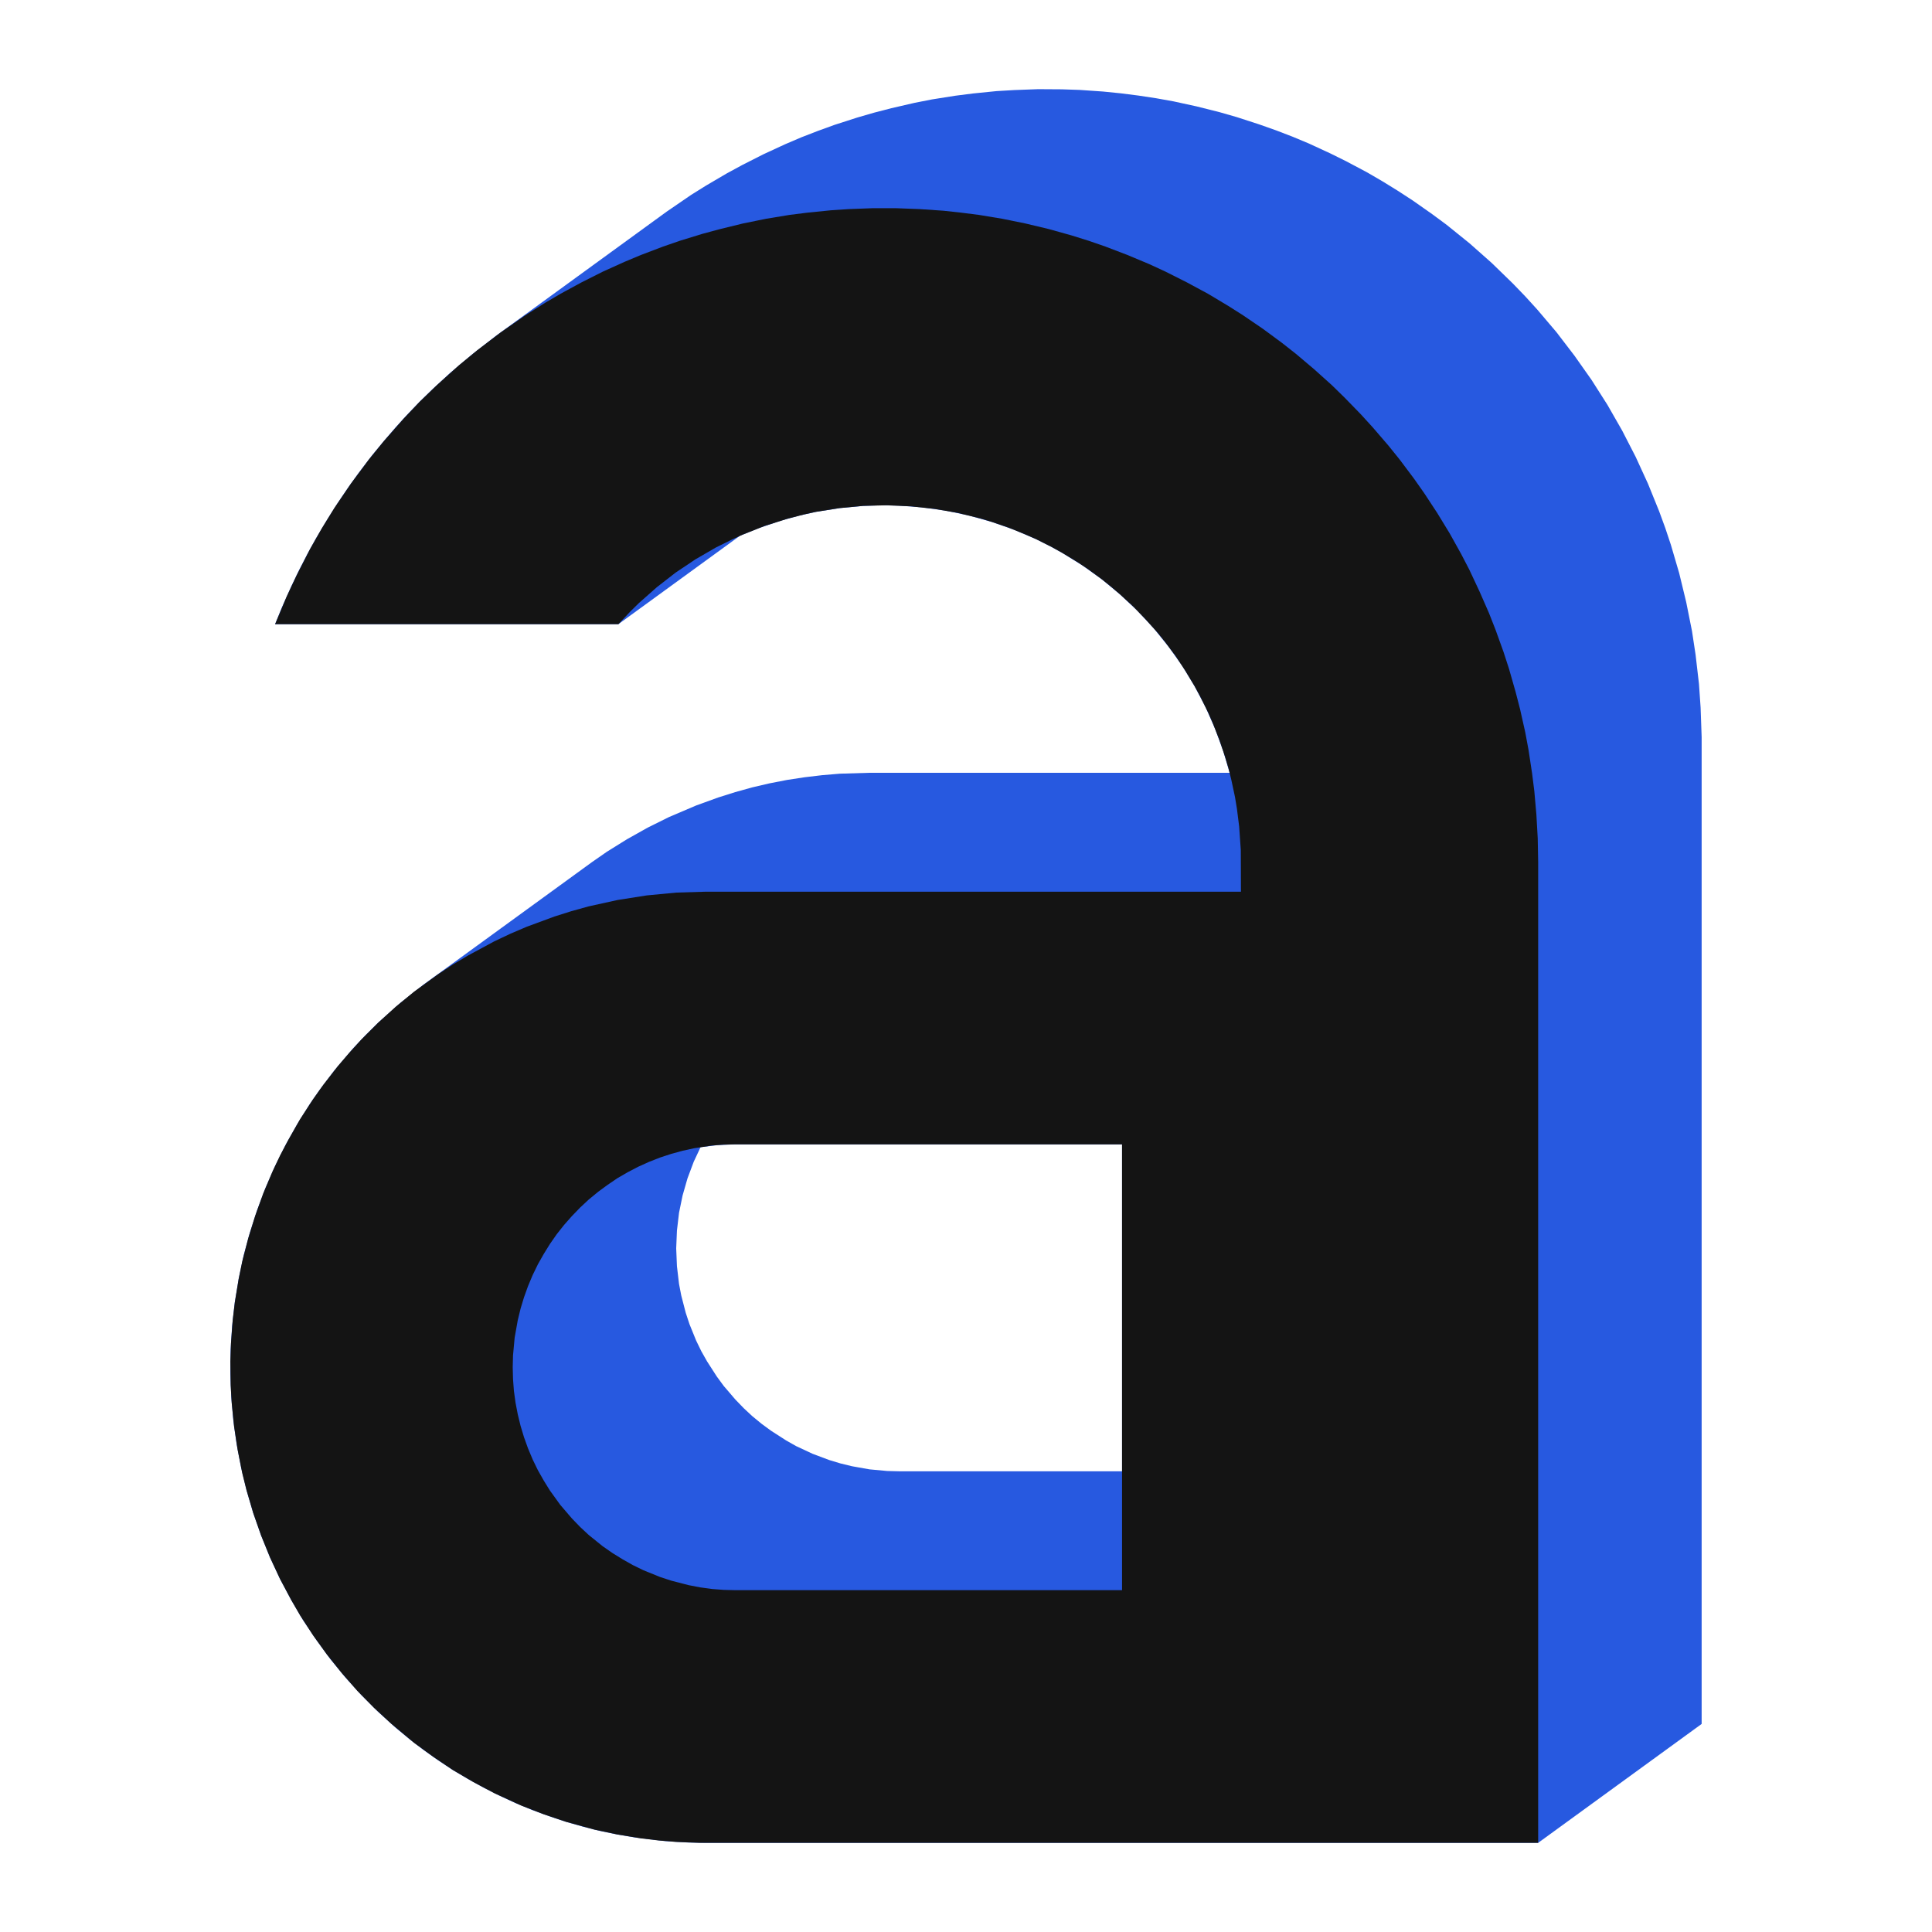
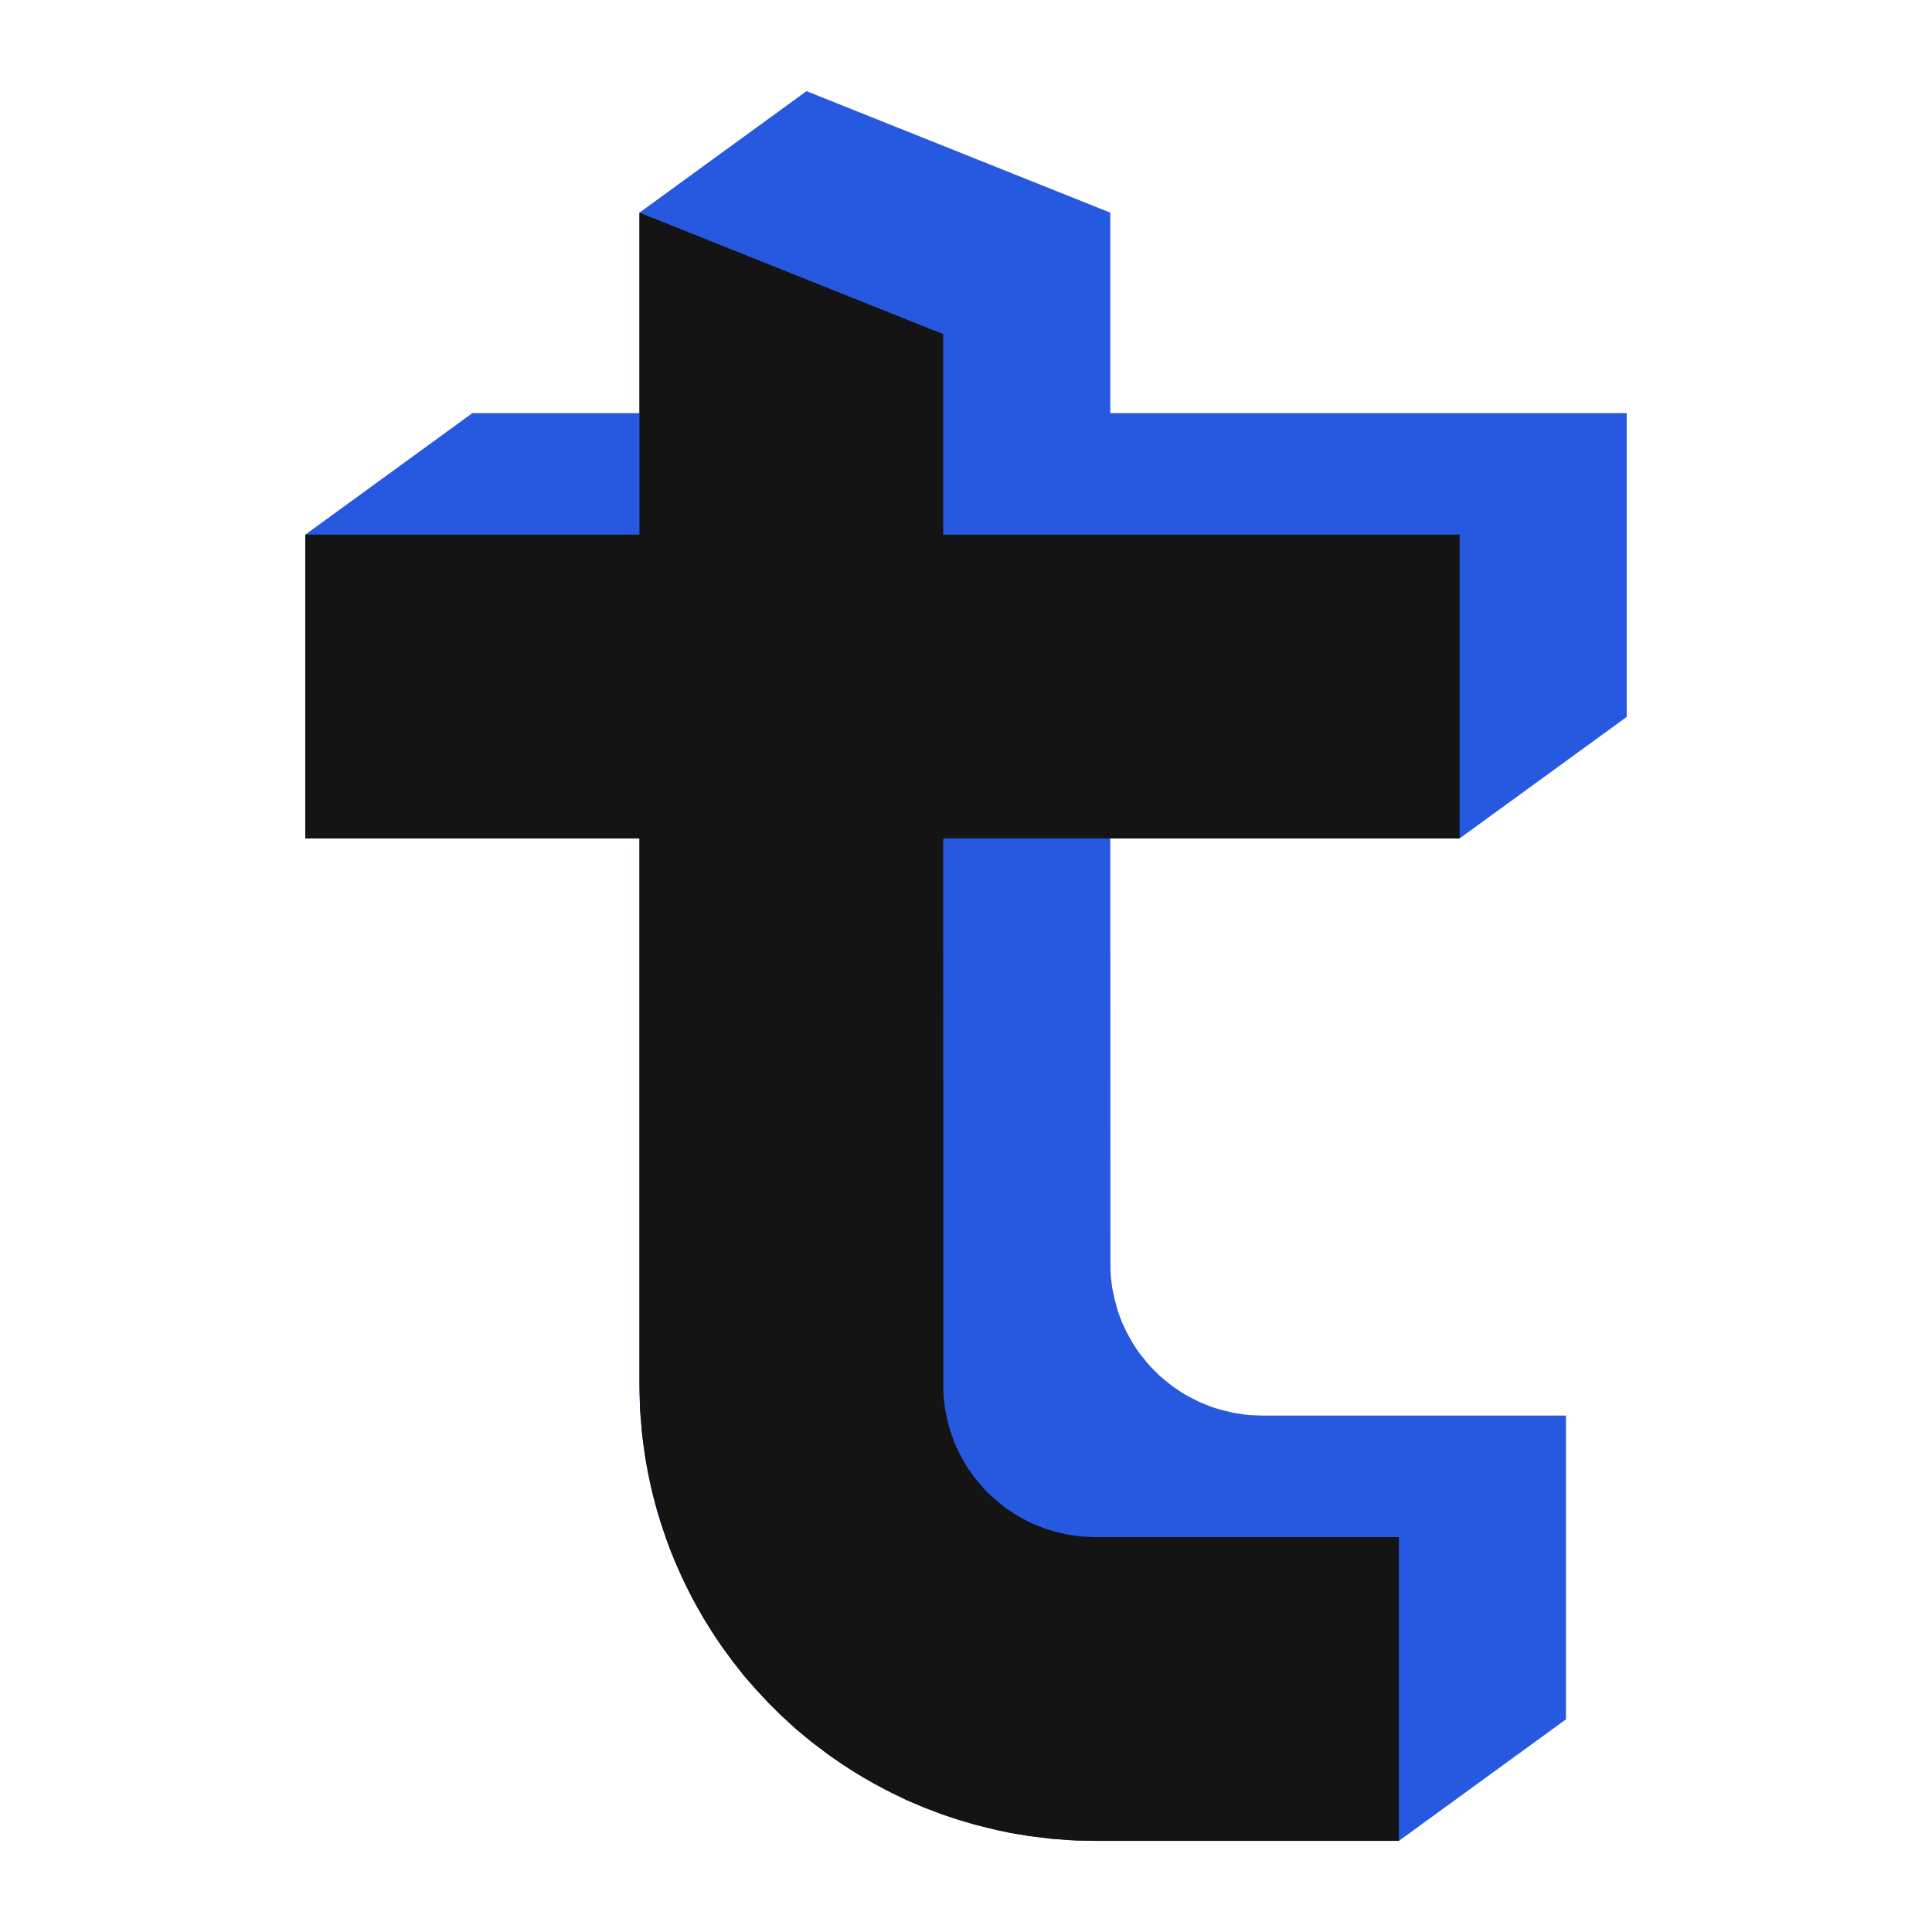
- <svg xmlns="http://www.w3.org/2000/svg" viewBox="0 0 130 130">
+ <svg xmlns="http://www.w3.org/2000/svg" viewBox="0 0 127.2 127.2">
  <style>.f{fill:#141414}@media (prefers-color-scheme:dark){.f{fill:#ECECEC}}</style>
-   <path fill="#2759E0" d="M81.76 49.04 L82.31 50.54 L82.74 52 L58.5 52 L56.51 52.06 L55.32 52.16 L54.14 52.3 L52.96 52.48 L51.78 52.71 L50.62 52.98 L49.47 53.3 L48.33 53.66 L46.84 54.2 L45.01 54.98 L43.58 55.69 L42.19 56.47 L40.84 57.31 L39.86 57.99 L28.5 66.25 L26.93 67.49 L25.44 68.82 L24.59 69.66 L23.77 70.53 L22.48 72.05 L21.52 73.32 L20.84 74.3 L19.99 75.66 L19.21 77.05 L18.5 78.48 L17.86 79.94 L17.3 81.43 L16.81 82.95 L16.39 84.49 L16.06 86.05 L15.8 87.63 L15.62 89.21 L15.52 90.8 L15.5 92.4 L15.56 93.99 L15.7 95.58 L15.92 97.16 L16.22 98.73 L16.59 100.28 L17.04 101.81 L17.57 103.32 L18.17 104.8 L18.84 106.24 L19.59 107.65 L20.4 109.03 L21.29 110.35 L22.23 111.64 L23.24 112.87 L24.32 114.06 L25.44 115.18 L26.63 116.26 L27.55 117.02 L28.5 117.75 L29.47 118.44 L30.47 119.1 L31.5 119.71 L32.55 120.29 L33.62 120.83 L34.7 121.33 L35.81 121.79 L36.93 122.2 L38.07 122.58 L39.22 122.91 L40.38 123.2 L41.55 123.44 L42.73 123.64 L44.71 123.88 L46.3 123.98 L47.5 124 L103.5 124 L114.5 116 L114.5 49.6 L114.43 47.61 L114.32 46.02 L114.09 44.04 L113.85 42.46 L113.46 40.51 L112.99 38.57 L112.43 36.66 L112.05 35.52 L111.64 34.4 L110.89 32.55 L110.06 30.74 L109.15 28.97 L108.16 27.24 L107.09 25.56 L105.94 23.93 L104.73 22.35 L103.44 20.83 L102.63 19.94 L101.8 19.08 L100.37 17.69 L98.88 16.37 L97.33 15.12 L96.37 14.41 L95.06 13.49 L94.06 12.84 L93.04 12.21 L92.01 11.61 L90.6 10.86 L89.53 10.33 L88.08 9.66 L86.98 9.2 L85.86 8.77 L84.73 8.37 L83.22 7.88 L82.07 7.55 L80.52 7.16 L78.96 6.82 L77.79 6.61 L76.6 6.43 L75.42 6.28 L74.23 6.16 L72.64 6.05 L71.44 6.01 L69.85 6 L68.25 6.06 L67.06 6.13 L65.47 6.29 L64.29 6.44 L62.71 6.69 L61.54 6.92 L59.98 7.28 L58.82 7.58 L57.68 7.91 L56.16 8.4 L55.03 8.81 L53.92 9.24 L52.82 9.71 L51.37 10.38 L49.95 11.1 L48.9 11.67 L47.52 12.48 L46.51 13.11 L44.86 14.24 L33.38 22.59 L31.8 23.82 L30.27 25.11 L29.1 26.19 L28.24 27.03 L27.41 27.89 L26.6 28.78 L25.82 29.69 L25.06 30.61 L24.09 31.88 L23.39 32.86 L22.72 33.85 L22.08 34.86 L21.26 36.23 L20.68 37.28 L20.13 38.35 L19.61 39.43 L18.96 40.89 L18.51 42 L41.61 42 L49.79 36.05 L51.07 35.53 L52.59 35.02 L53.74 34.7 L54.91 34.44 L56.49 34.19 L58.08 34.04 L59.27 34 L60.47 34.02 L62.06 34.14 L63.64 34.36 L65.21 34.69 L66.74 35.12 L68.25 35.65 L69.72 36.28 L70.79 36.82 L71.49 37.21 L72.84 38.05 L74.14 38.98 L75.37 40 L76.53 41.09 L77.62 42.26 L78.62 43.5 L79.55 44.8 L80.38 46.17 L81.12 47.58ZM45.69 86.39 L45.55 85.2 L45.5 84 L45.55 82.8 L45.69 81.61 L45.93 80.44 L46.26 79.29 L46.68 78.17 L47.14 77.19 L48.3 77.05 L49.5 77 L75.5 77 L75.5 99 L60.5 99 L59.7 98.98 L58.51 98.87 L57.33 98.66 L56.55 98.47 L55.79 98.24 L54.67 97.82 L53.58 97.31 L52.89 96.92 L51.88 96.27 L51.24 95.8 L50.62 95.29 L50.04 94.75 L49.48 94.17 L48.7 93.26 L48.23 92.62 L47.58 91.61 L47.19 90.92 L46.84 90.2 L46.39 89.09 L46.14 88.33 L45.84 87.17Z" />
-   <path class="f" d="M103.5 58 L103.47 56.4 L103.38 54.81 L103.24 53.22 L103.09 52.03 L102.85 50.45 L102.63 49.27 L102.28 47.71 L101.98 46.55 L101.54 45.01 L101.17 43.87 L100.63 42.37 L100.19 41.25 L99.55 39.79 L98.87 38.34 L98.32 37.28 L97.54 35.88 L96.71 34.52 L95.83 33.18 L95.14 32.2 L94.18 30.92 L93.43 29.99 L92.39 28.78 L91.58 27.89 L90.47 26.75 L89.61 25.91 L88.42 24.84 L87.2 23.81 L86.26 23.07 L84.97 22.12 L83.65 21.22 L82.64 20.58 L81.27 19.76 L79.86 19 L78.43 18.28 L77.35 17.78 L75.87 17.16 L74.38 16.59 L73.25 16.2 L72.1 15.84 L70.56 15.41 L69.01 15.04 L67.44 14.72 L65.87 14.46 L64.68 14.31 L63.49 14.18 L61.89 14.07 L60.3 14.01 L58.7 14.01 L57.1 14.07 L55.91 14.15 L54.32 14.31 L53.13 14.46 L51.55 14.72 L49.98 15.04 L48.43 15.42 L47.28 15.73 L45.75 16.2 L44.62 16.59 L43.12 17.16 L42.02 17.62 L40.56 18.28 L39.13 19 L37.73 19.76 L36.69 20.37 L35.34 21.22 L33.7 22.36 L32.11 23.57 L30.88 24.58 L29.39 25.92 L28.24 27.03 L27.14 28.19 L25.82 29.69 L24.81 30.93 L23.62 32.53 L22.5 34.18 L21.66 35.54 L20.87 36.93 L19.96 38.71 L19.28 40.16 L18.51 42 L41.61 42 L42.43 41.13 L43 40.57 L44.2 39.51 L45.46 38.53 L46.79 37.64 L48.17 36.84 L49.24 36.31 L49.96 35.98 L51.45 35.39 L52.97 34.91 L54.13 34.61 L54.91 34.44 L56.49 34.19 L58.08 34.04 L59.67 34 L61.27 34.07 L62.86 34.24 L64.43 34.51 L65.98 34.89 L66.74 35.12 L67.88 35.51 L68.99 35.96 L69.72 36.28 L70.79 36.82 L71.49 37.21 L72.51 37.83 L73.17 38.27 L74.14 38.98 L74.76 39.48 L75.37 40 L76.25 40.81 L77.08 41.67 L77.88 42.56 L78.38 43.18 L79.1 44.14 L79.76 45.14 L80.38 46.17 L80.76 46.87 L81.29 47.94 L81.61 48.67 L82.05 49.79 L82.43 50.92 L82.66 51.69 L82.85 52.46 L83.1 53.63 L83.23 54.42 L83.38 55.61 L83.49 57.2 L83.5 60 L47.5 60 L45.51 60.06 L43.52 60.25 L41.55 60.56 L39.6 60.99 L38.45 61.31 L37.31 61.67 L35.44 62.36 L34.34 62.83 L33.26 63.34 L31.5 64.29 L30.47 64.9 L29.47 65.56 L27.86 66.73 L26.63 67.74 L25.44 68.82 L24.32 69.94 L23.51 70.83 L22.73 71.74 L21.75 73 L21.06 73.97 L20.19 75.31 L19.4 76.7 L18.84 77.76 L18.33 78.84 L17.71 80.31 L17.17 81.81 L16.7 83.33 L16.3 84.88 L16.06 86.05 L15.8 87.63 L15.66 88.81 L15.54 90.4 L15.5 91.6 L15.52 93.2 L15.59 94.39 L15.75 95.98 L15.99 97.56 L16.3 99.12 L16.59 100.28 L17.04 101.81 L17.57 103.32 L18.17 104.8 L18.84 106.24 L19.59 107.65 L20.19 108.69 L21.06 110.03 L21.99 111.32 L22.99 112.57 L24.04 113.77 L25.16 114.91 L26.33 115.99 L27.86 117.27 L29.15 118.21 L30.47 119.1 L31.85 119.91 L33.26 120.66 L35.07 121.49 L36.56 122.07 L38.07 122.58 L39.99 123.11 L41.55 123.44 L43.13 123.7 L44.31 123.84 L45.51 123.94 L47.1 124 L103.5 124ZM75.5 107 L49.5 107 L48.7 106.98 L47.91 106.92 L47.11 106.81 L46.33 106.66 L45.17 106.36 L44.41 106.11 L43.3 105.66 L42.58 105.31 L41.89 104.92 L41.21 104.5 L40.55 104.04 L39.62 103.29 L39.04 102.75 L38.48 102.17 L37.7 101.26 L37 100.29 L36.58 99.61 L36.19 98.92 L35.84 98.2 L35.53 97.46 L35.26 96.71 L35.03 95.95 L34.84 95.17 L34.69 94.39 L34.58 93.59 L34.52 92.8 L34.5 92 L34.52 91.2 L34.63 90.01 L34.84 88.83 L35.03 88.05 L35.26 87.29 L35.53 86.54 L35.84 85.8 L36.19 85.08 L36.58 84.39 L37 83.71 L37.46 83.05 L37.95 82.43 L38.48 81.83 L39.04 81.25 L39.62 80.71 L40.24 80.2 L40.88 79.73 L41.54 79.28 L42.23 78.88 L42.94 78.51 L43.67 78.18 L44.41 77.89 L45.17 77.64 L45.94 77.43 L46.72 77.26 L47.91 77.08 L48.7 77.02 L49.5 77 L75.5 77Z" />
+   <path fill="#2759E0" d="M20.1 35.2 L20.1 55.2 L42.1 55.2 L42.1 91.6 L42.14 92.8 L42.2 93.59 L42.32 94.79 L42.48 95.97 L42.7 97.15 L42.96 98.32 L43.26 99.48 L43.62 100.62 L44.16 102.12 L44.62 103.23 L45.12 104.32 L45.67 105.39 L46.25 106.43 L46.88 107.45 L47.55 108.44 L48.26 109.41 L49 110.35 L49.79 111.25 L50.61 112.13 L51.46 112.97 L52.34 113.78 L53.57 114.8 L54.86 115.75 L55.85 116.42 L56.87 117.05 L58.27 117.82 L59.7 118.52 L60.8 118.99 L62.3 119.55 L63.44 119.92 L64.98 120.34 L66.54 120.68 L68.12 120.93 L69.31 121.07 L70.5 121.16 L72.1 121.2 L92.1 121.2 L103.1 113.2 L103.1 93.2 L83.1 93.2 L82.32 93.17 L81.92 93.13 L81.15 93.01 L80.39 92.82 L80.01 92.71 L79.64 92.58 L78.91 92.28 L78.21 91.92 L77.88 91.73 L77.22 91.29 L76.61 90.8 L76.31 90.54 L75.76 89.99 L75.5 89.69 L75.01 89.08 L74.79 88.76 L74.57 88.42 L74.19 87.74 L73.86 87.03 L73.72 86.66 L73.59 86.29 L73.38 85.53 L73.22 84.76 L73.13 83.98 L73.11 83.59 L73.1 55.2 L96.1 55.2 L107.1 47.2 L107.1 27.2 L73.1 27.2 L73.1 14 L53.1 6 L42.1 14 L42.1 27.2 L31.1 27.2Z" />
+   <path class="f" d="M42.1 55.2 L42.1 91.2 L42.14 92.8 L42.27 94.39 L42.37 95.18 L42.55 96.37 L42.78 97.54 L42.96 98.32 L43.16 99.09 L43.5 100.24 L43.88 101.38 L44.16 102.12 L44.46 102.86 L44.95 103.96 L45.48 105.03 L45.86 105.74 L46.46 106.77 L47.1 107.78 L47.55 108.44 L48.26 109.41 L49 110.35 L49.79 111.25 L50.61 112.13 L51.46 112.97 L52.34 113.78 L53.26 114.55 L54.53 115.52 L55.52 116.2 L56.53 116.84 L57.56 117.44 L58.62 118 L59.7 118.52 L60.8 118.99 L61.92 119.42 L63.06 119.8 L64.21 120.14 L65.76 120.52 L66.54 120.68 L67.72 120.88 L69.31 121.07 L70.9 121.18 L72.1 121.2 L92.1 121.2 L92.1 101.2 L72.1 101.2 L71.32 101.17 L70.92 101.13 L70.15 101.01 L69.39 100.82 L69.01 100.71 L68.64 100.58 L67.91 100.28 L67.56 100.11 L66.88 99.73 L66.22 99.29 L65.91 99.05 L65.61 98.8 L65.03 98.27 L64.76 97.99 L64.25 97.39 L63.79 96.76 L63.57 96.42 L63.38 96.09 L63.02 95.39 L62.86 95.03 L62.59 94.29 L62.38 93.53 L62.22 92.76 L62.13 91.98 L62.11 91.59 L62.1 55.2 L96.1 55.2 L96.1 35.2 L62.1 35.2 L62.1 22 L42.1 14 L42.1 35.2 L20.1 35.2 L20.1 55.2Z" />
</svg>
